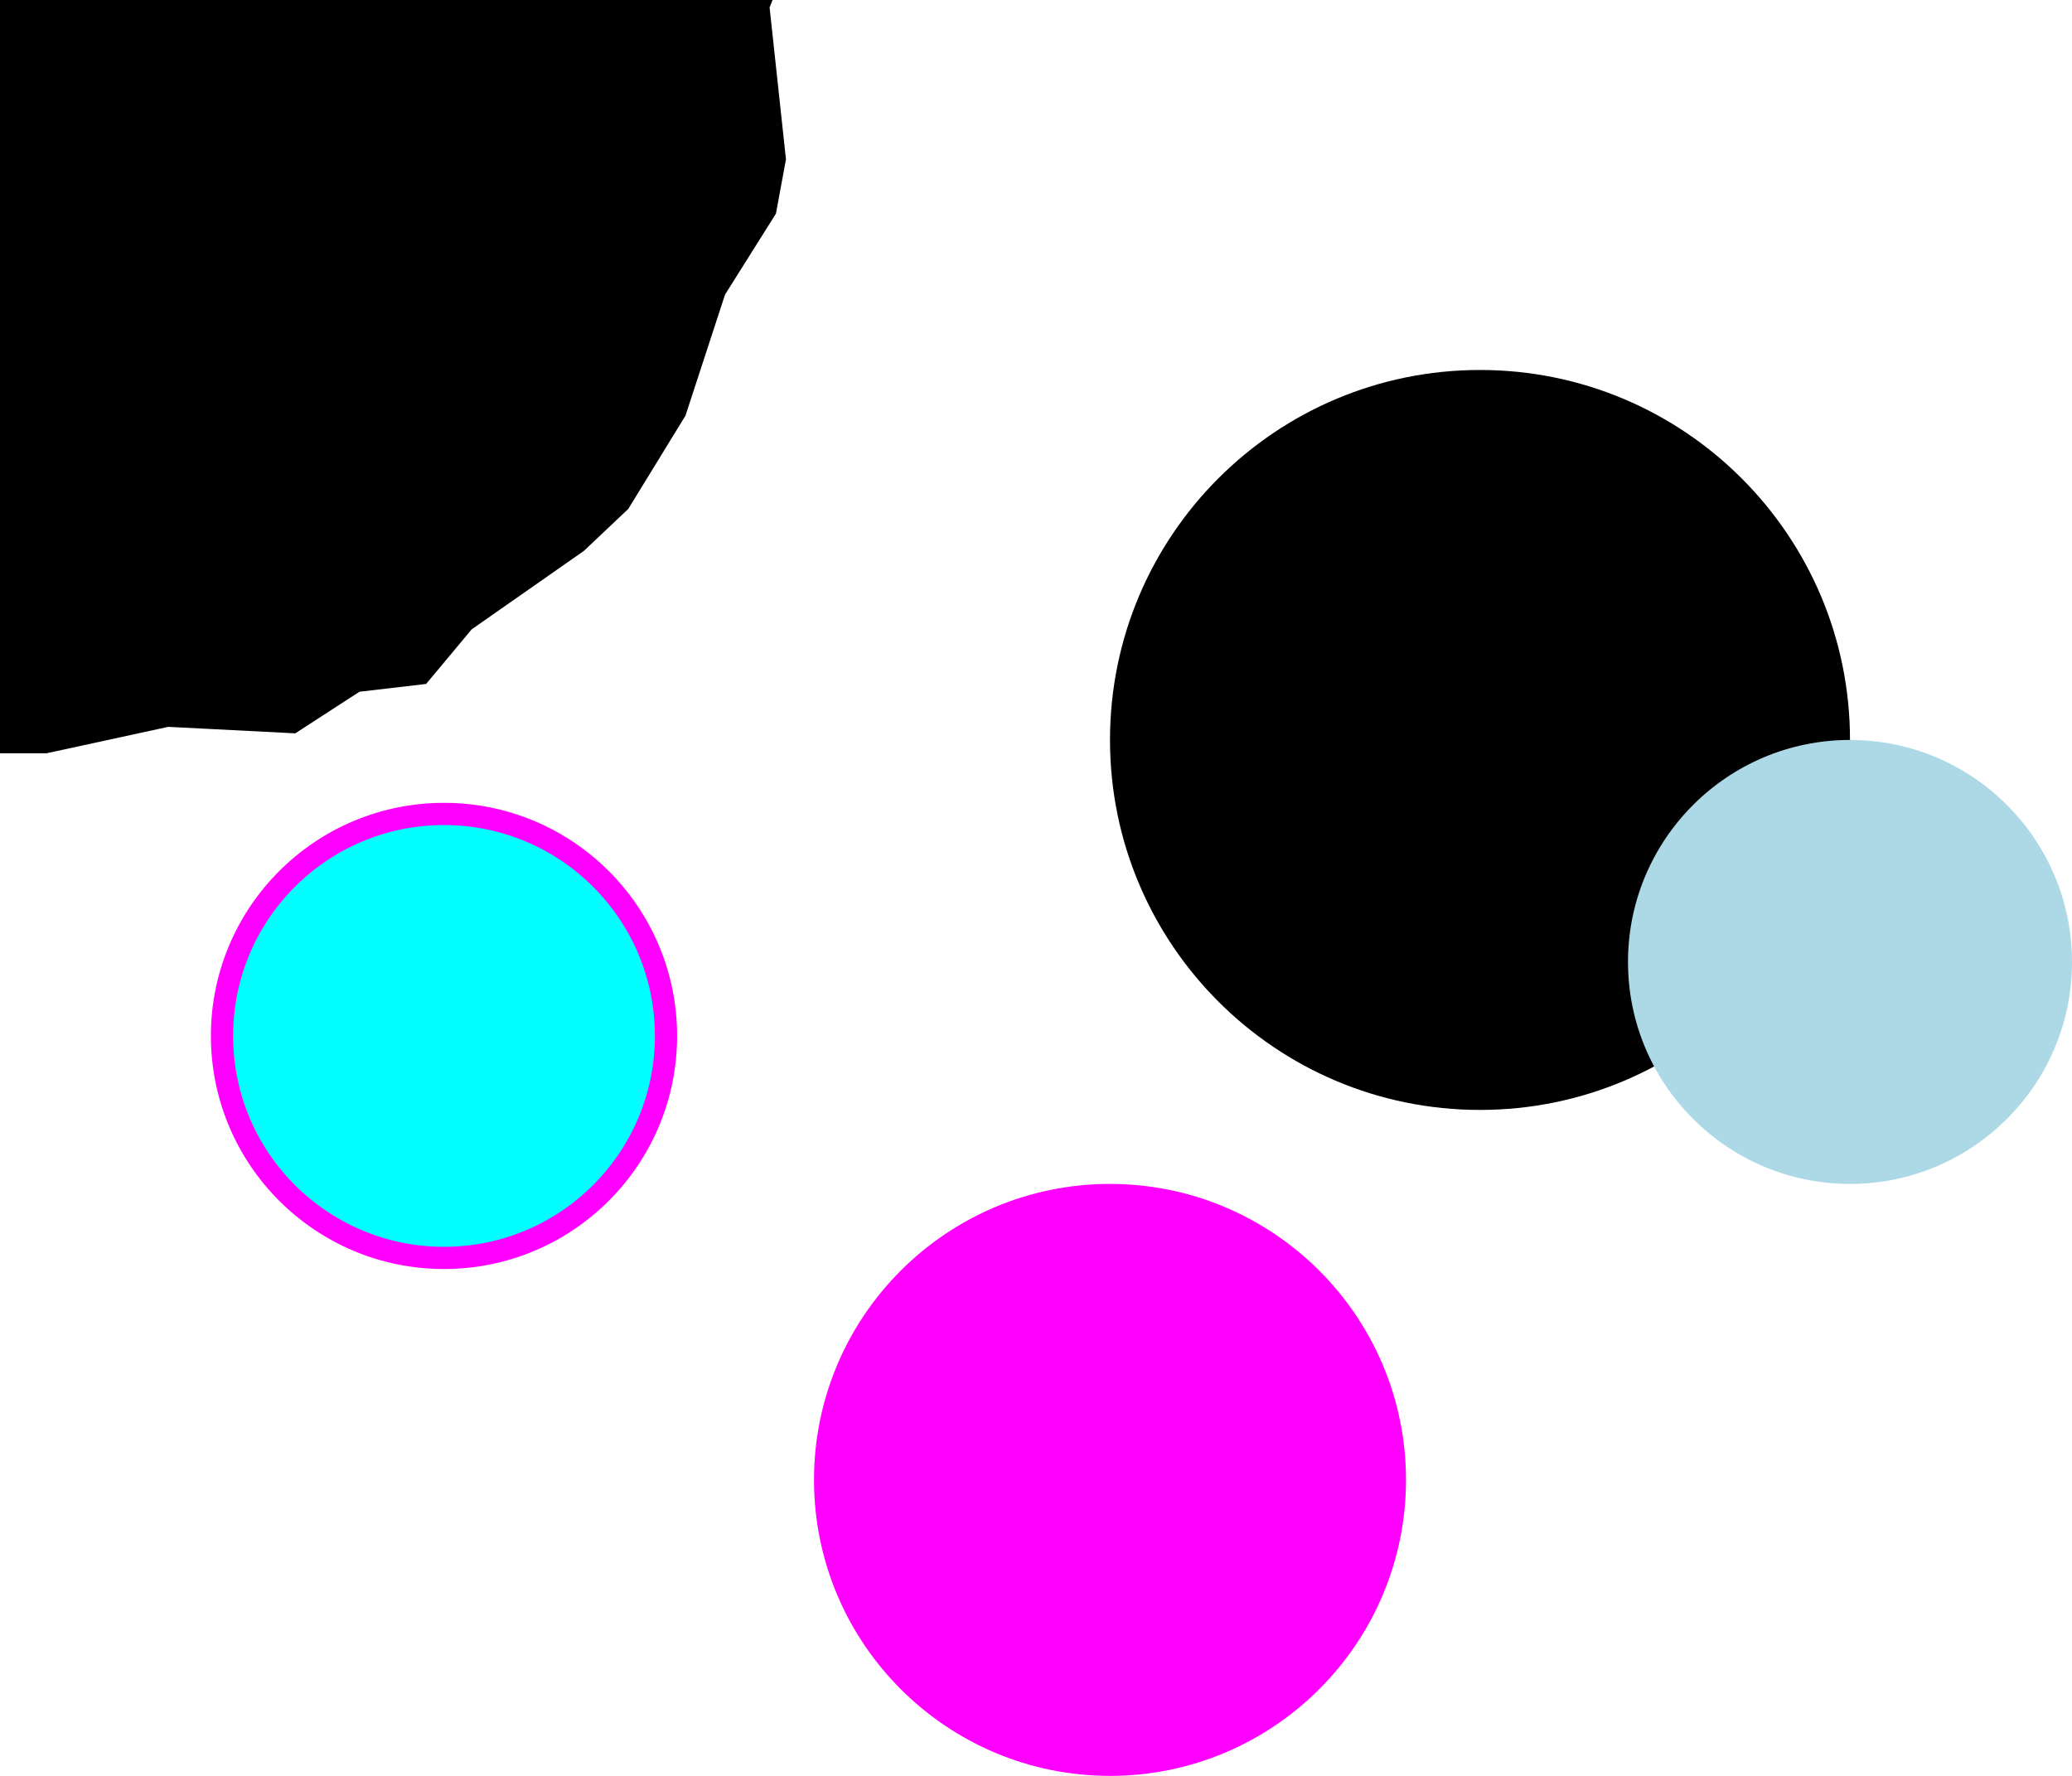
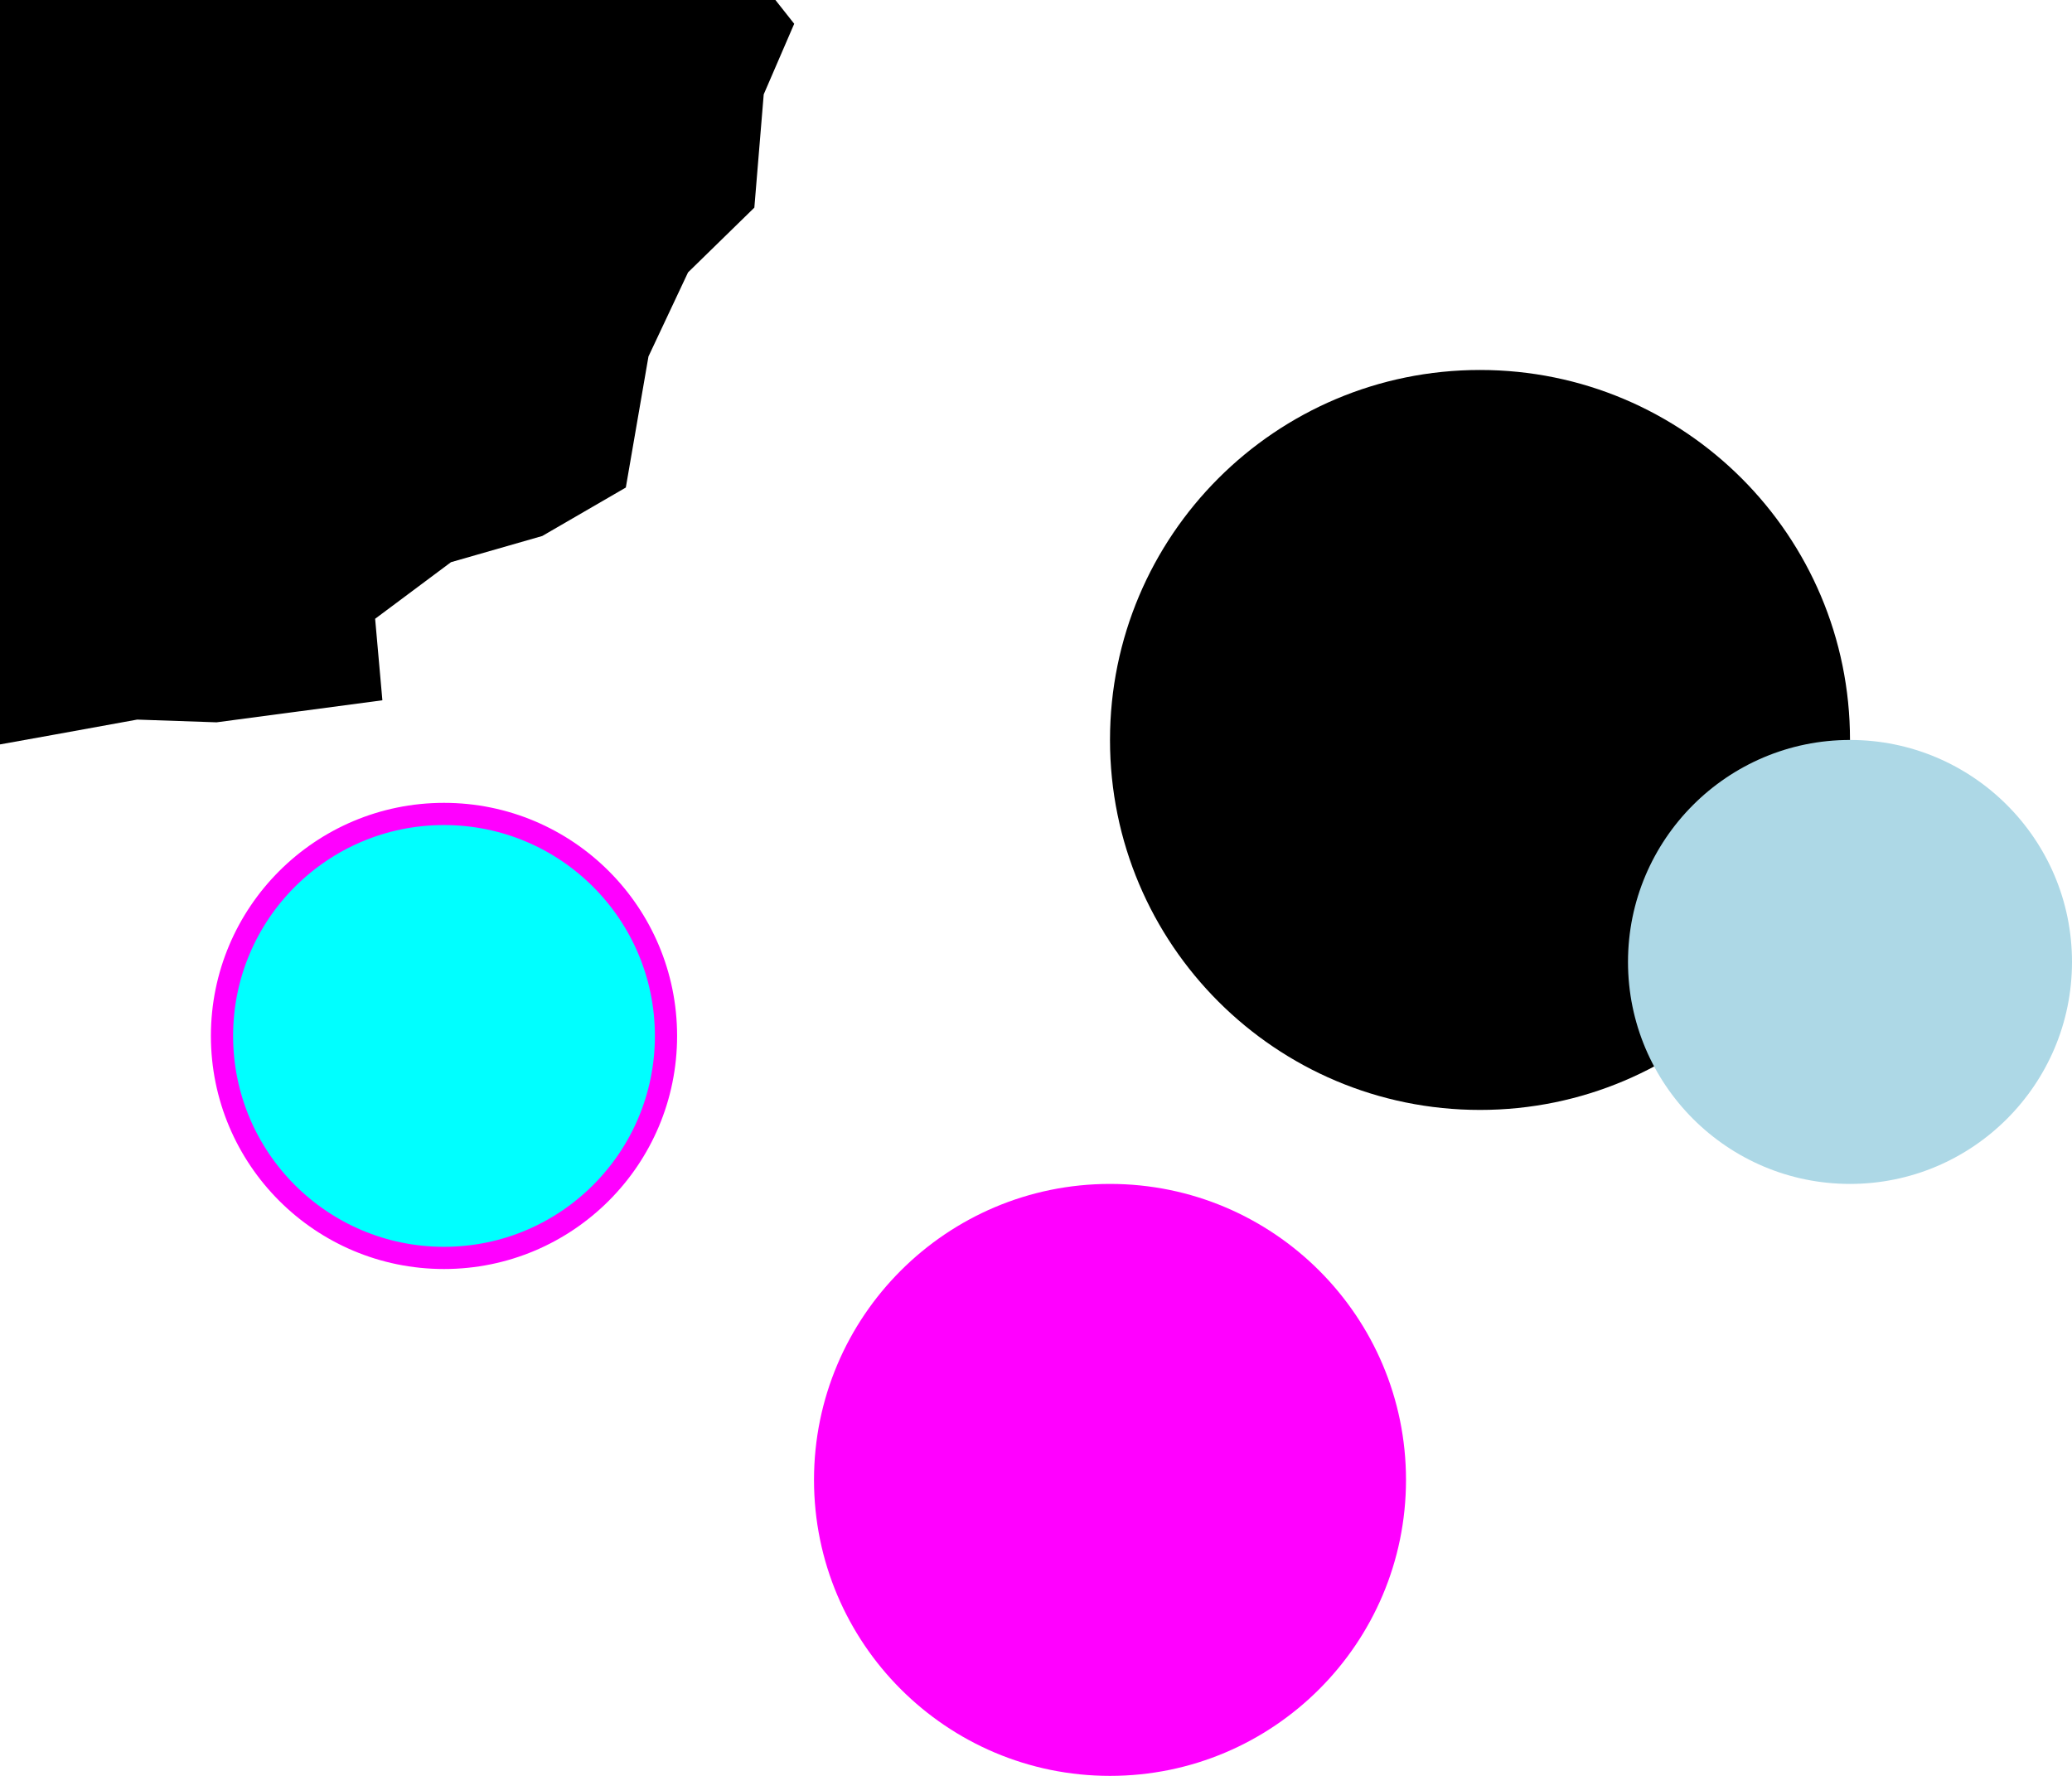
<svg xmlns="http://www.w3.org/2000/svg" version="1.1" width="280" height="240">
-   <path d="M 104.0 1.0 L 106.211 21.533 L 104.858 28.869 L 97.978 39.812 L 92.631 56.175 L 84.902 68.779 L 78.897 74.455 L 63.742 85.051 L 57.583 92.433 L 48.578 93.483 L 39.902 99.106 L 22.738 98.229 L 6.279 101.803 L -4.279 101.803 L -12.738 102.229 L -27.902 98.106 L -40.578 98.483 L -44.583 84.433 L -60.742 83.051 L -72.897 70.455 L -70.902 61.779 L -77.631 53.175 L -87.978 40.812 L -91.858 27.869 L -95.211 15.533 L -96.0 9 L -98.211 -4.533 L -89.858 -15.869 L -85.978 -29.812 L -84.631 -45.175 L -74.902 -53.779 L -70.897 -63.455 L -58.742 -72.051 L -47.583 -81.433 L -34.578 -84.483 L -30.902 -88.106 L -15.738 -96.229 L -5.279 -91.803 L 8.279 -97.803 L 19.738 -88.229 L 37.902 -92.106 L 44.578 -85.483 L 61.583 -83.433 L 71.742 -72.051 L 72.897 -59.455 L 88.902 -54.779 L 97.631 -41.175 L 97.978 -32.812 L 97.858 -17.869 L 108.211 -9.533" />
+   <path d="M 107.326 3.214 L 103.205 12.755 L 101.939 28.061 L 92.978 36.812 L 87.631 48.175 L 84.57 65.888 L 73.276 72.437 L 60.942 75.977 L 50.694 83.624 L 51.673 94.64 L 29.261 97.617 L 18.538 97.249 L 7.153 99.316 L -5.326 101.561 L -20.304 91.406 L -30.035 94.607 L -42.812 91.455 L -51.685 85.063 L -63.182 85.032 L -75.482 74.96 L -81.616 62.714 L -88.353 50.04 L -90.021 39.506 L -96.858 24.869 L -100.264 19.454 L -95.092 6.318 L -99.389 -15.528 L -96.742 -25.862 L -93.973 -36.904 L -91.385 -49.557 L -78.772 -64.388 L -70.404 -62.997 L -67.86 -79.887 L -49.597 -84.093 L -46.086 -97.673 L -30.089 -90.172 L -18.738 -98.229 L -6.873 -104.767 L 5.987 -89.807 L 18.738 -98.229 L 27.523 -87.854 L 40.678 -91.107 L 59.583 -84.457 L 62.271 -75.697 L 74.48 -71.003 L 85.716 -51.174 L 83.292 -50.661 L 88.614 -39.253 L 94.104 -16.301 L 90.712 -17.802" />
  <circle cx="200" cy="100" r="50" />
  <circle cx="60" cy="140" r="30" fill="cyan" stroke="magenta" stroke-width="3" />
  <path d="M 190 200 C 190 177.923, 172.077 160, 150 160 C 127.923 160, 110 177.923, 110 200 C 110 222.077, 127.923 240, 150 240 C 172.077 240, 190 222.077, 190 200" fill="magenta" />
  <path d="M 280 130 C 280 146.557, 266.557 160, 250 160 C 233.443 160, 220 146.557, 220 130 C 220 113.443, 233.443 100, 250 100 C 266.557 100, 280 113.443, 280 130 Z" fill="lightblue" />
</svg>
